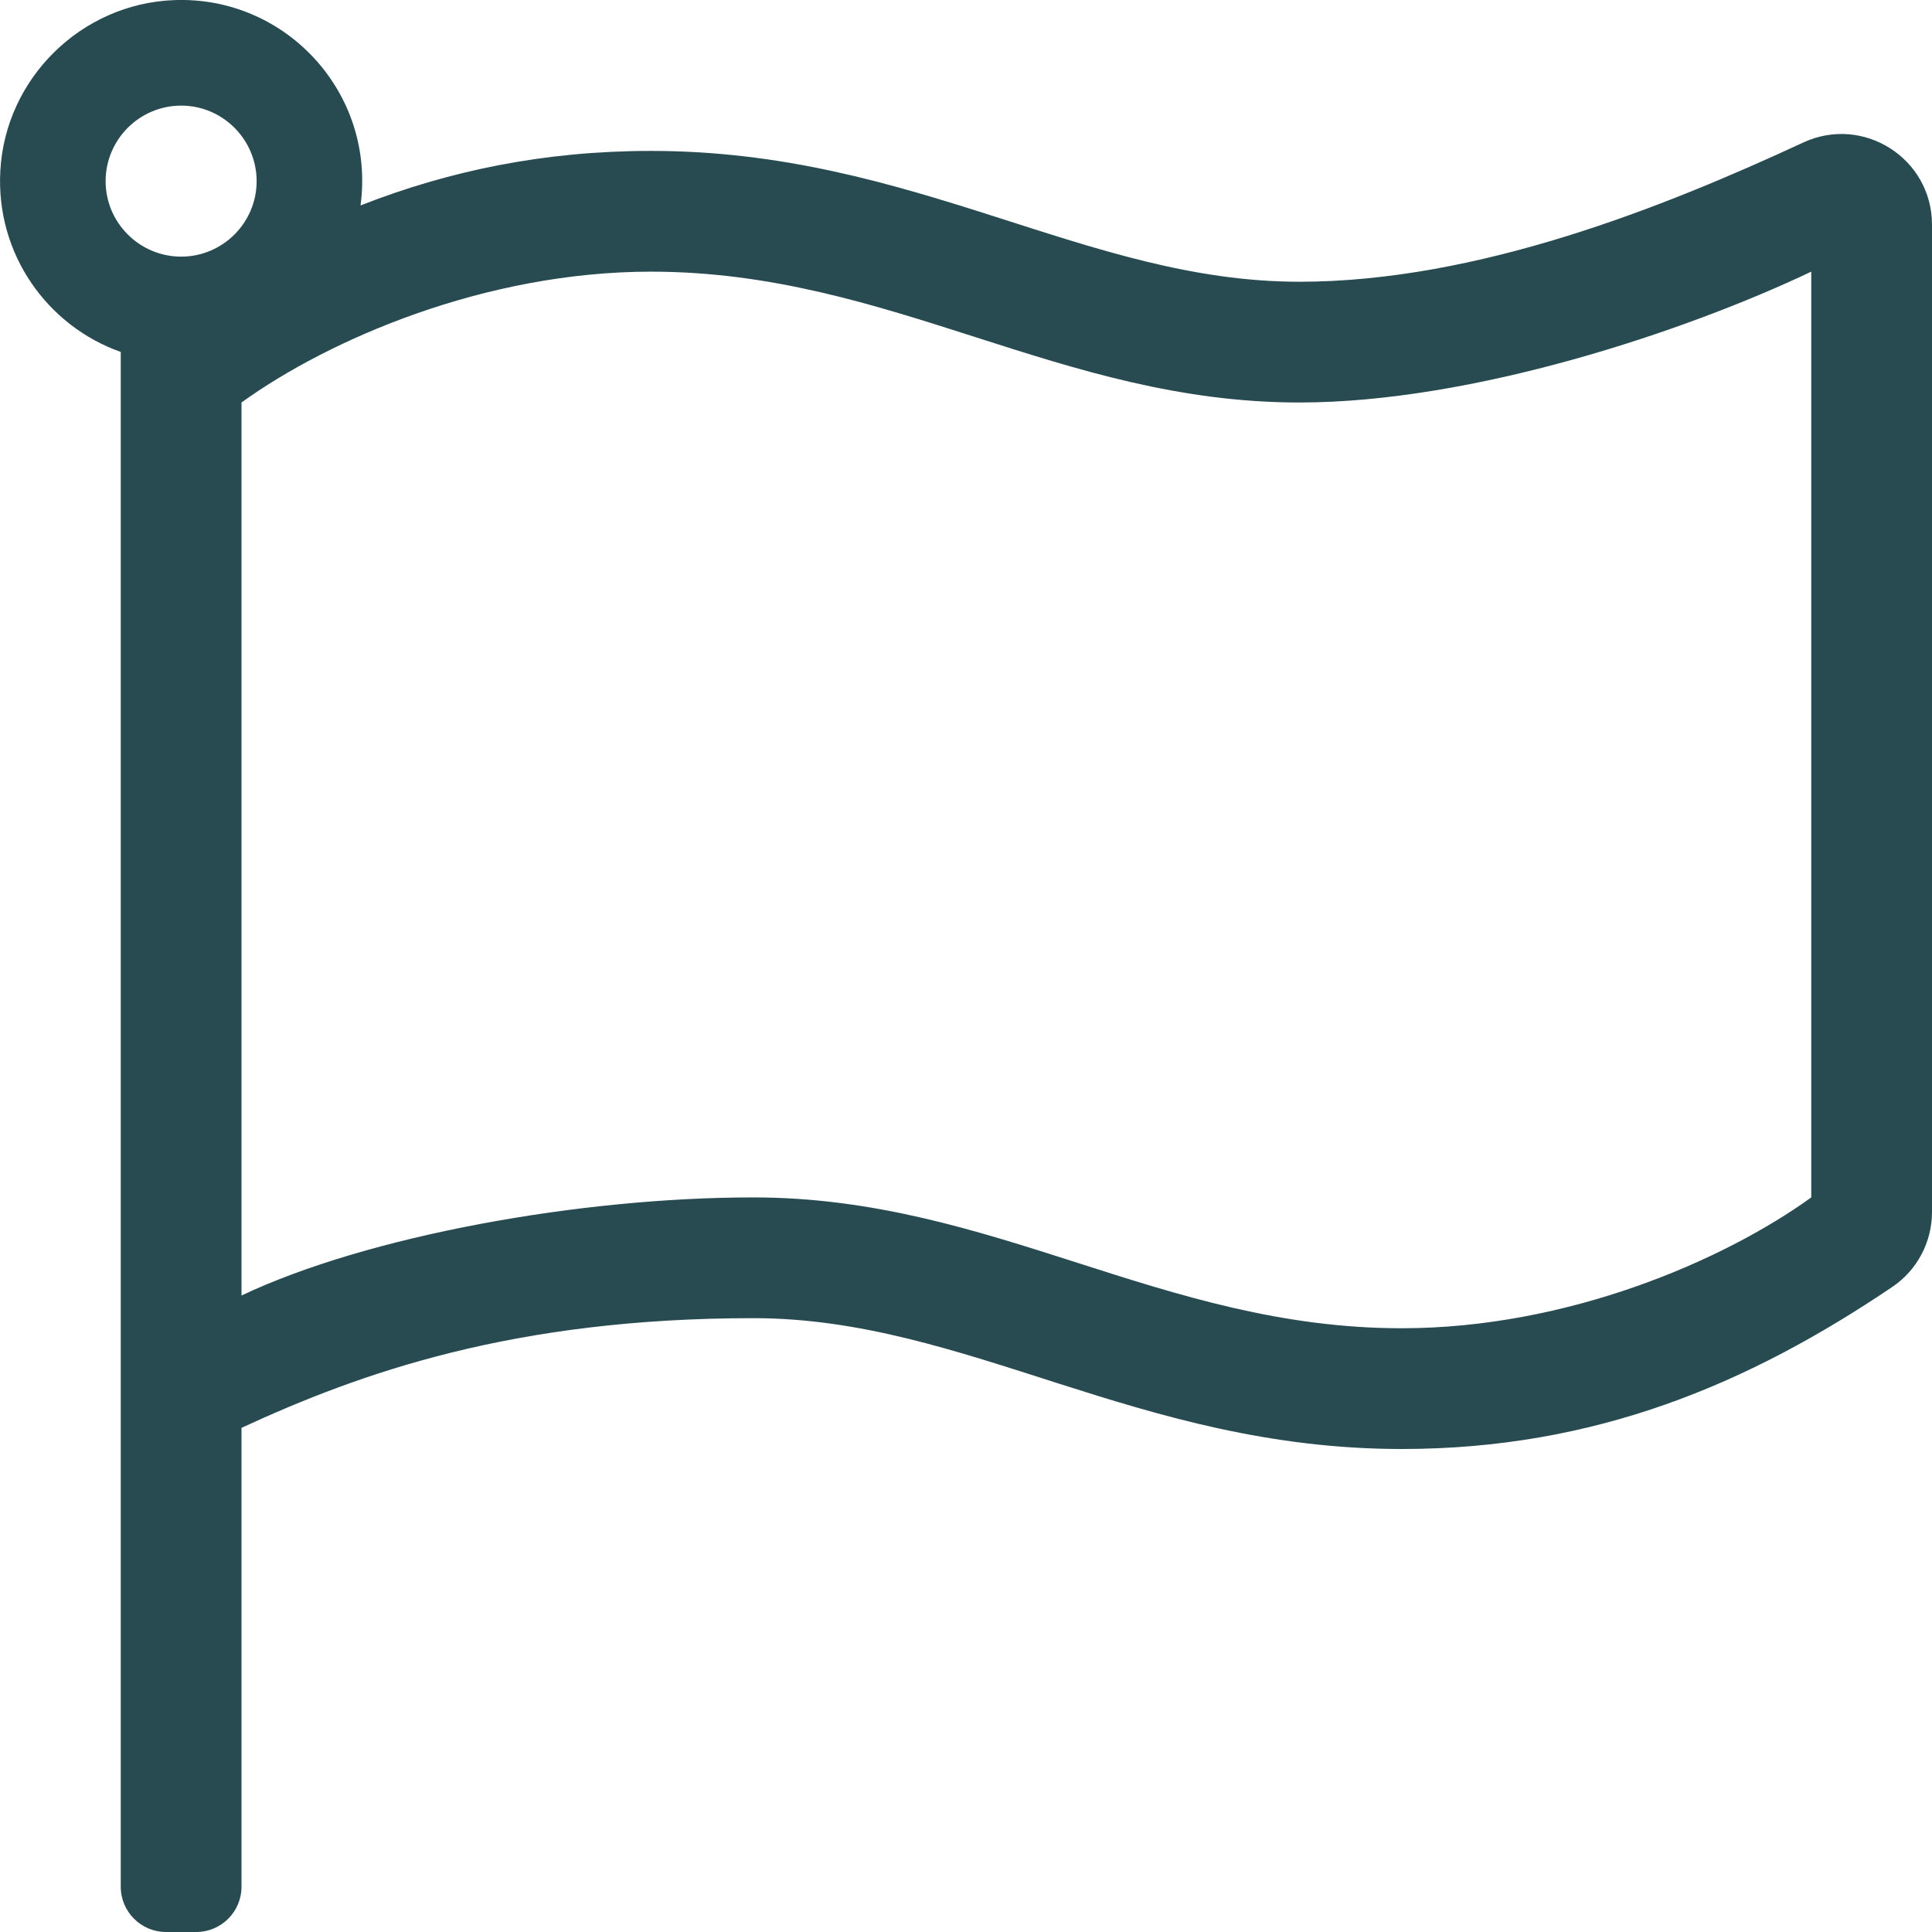
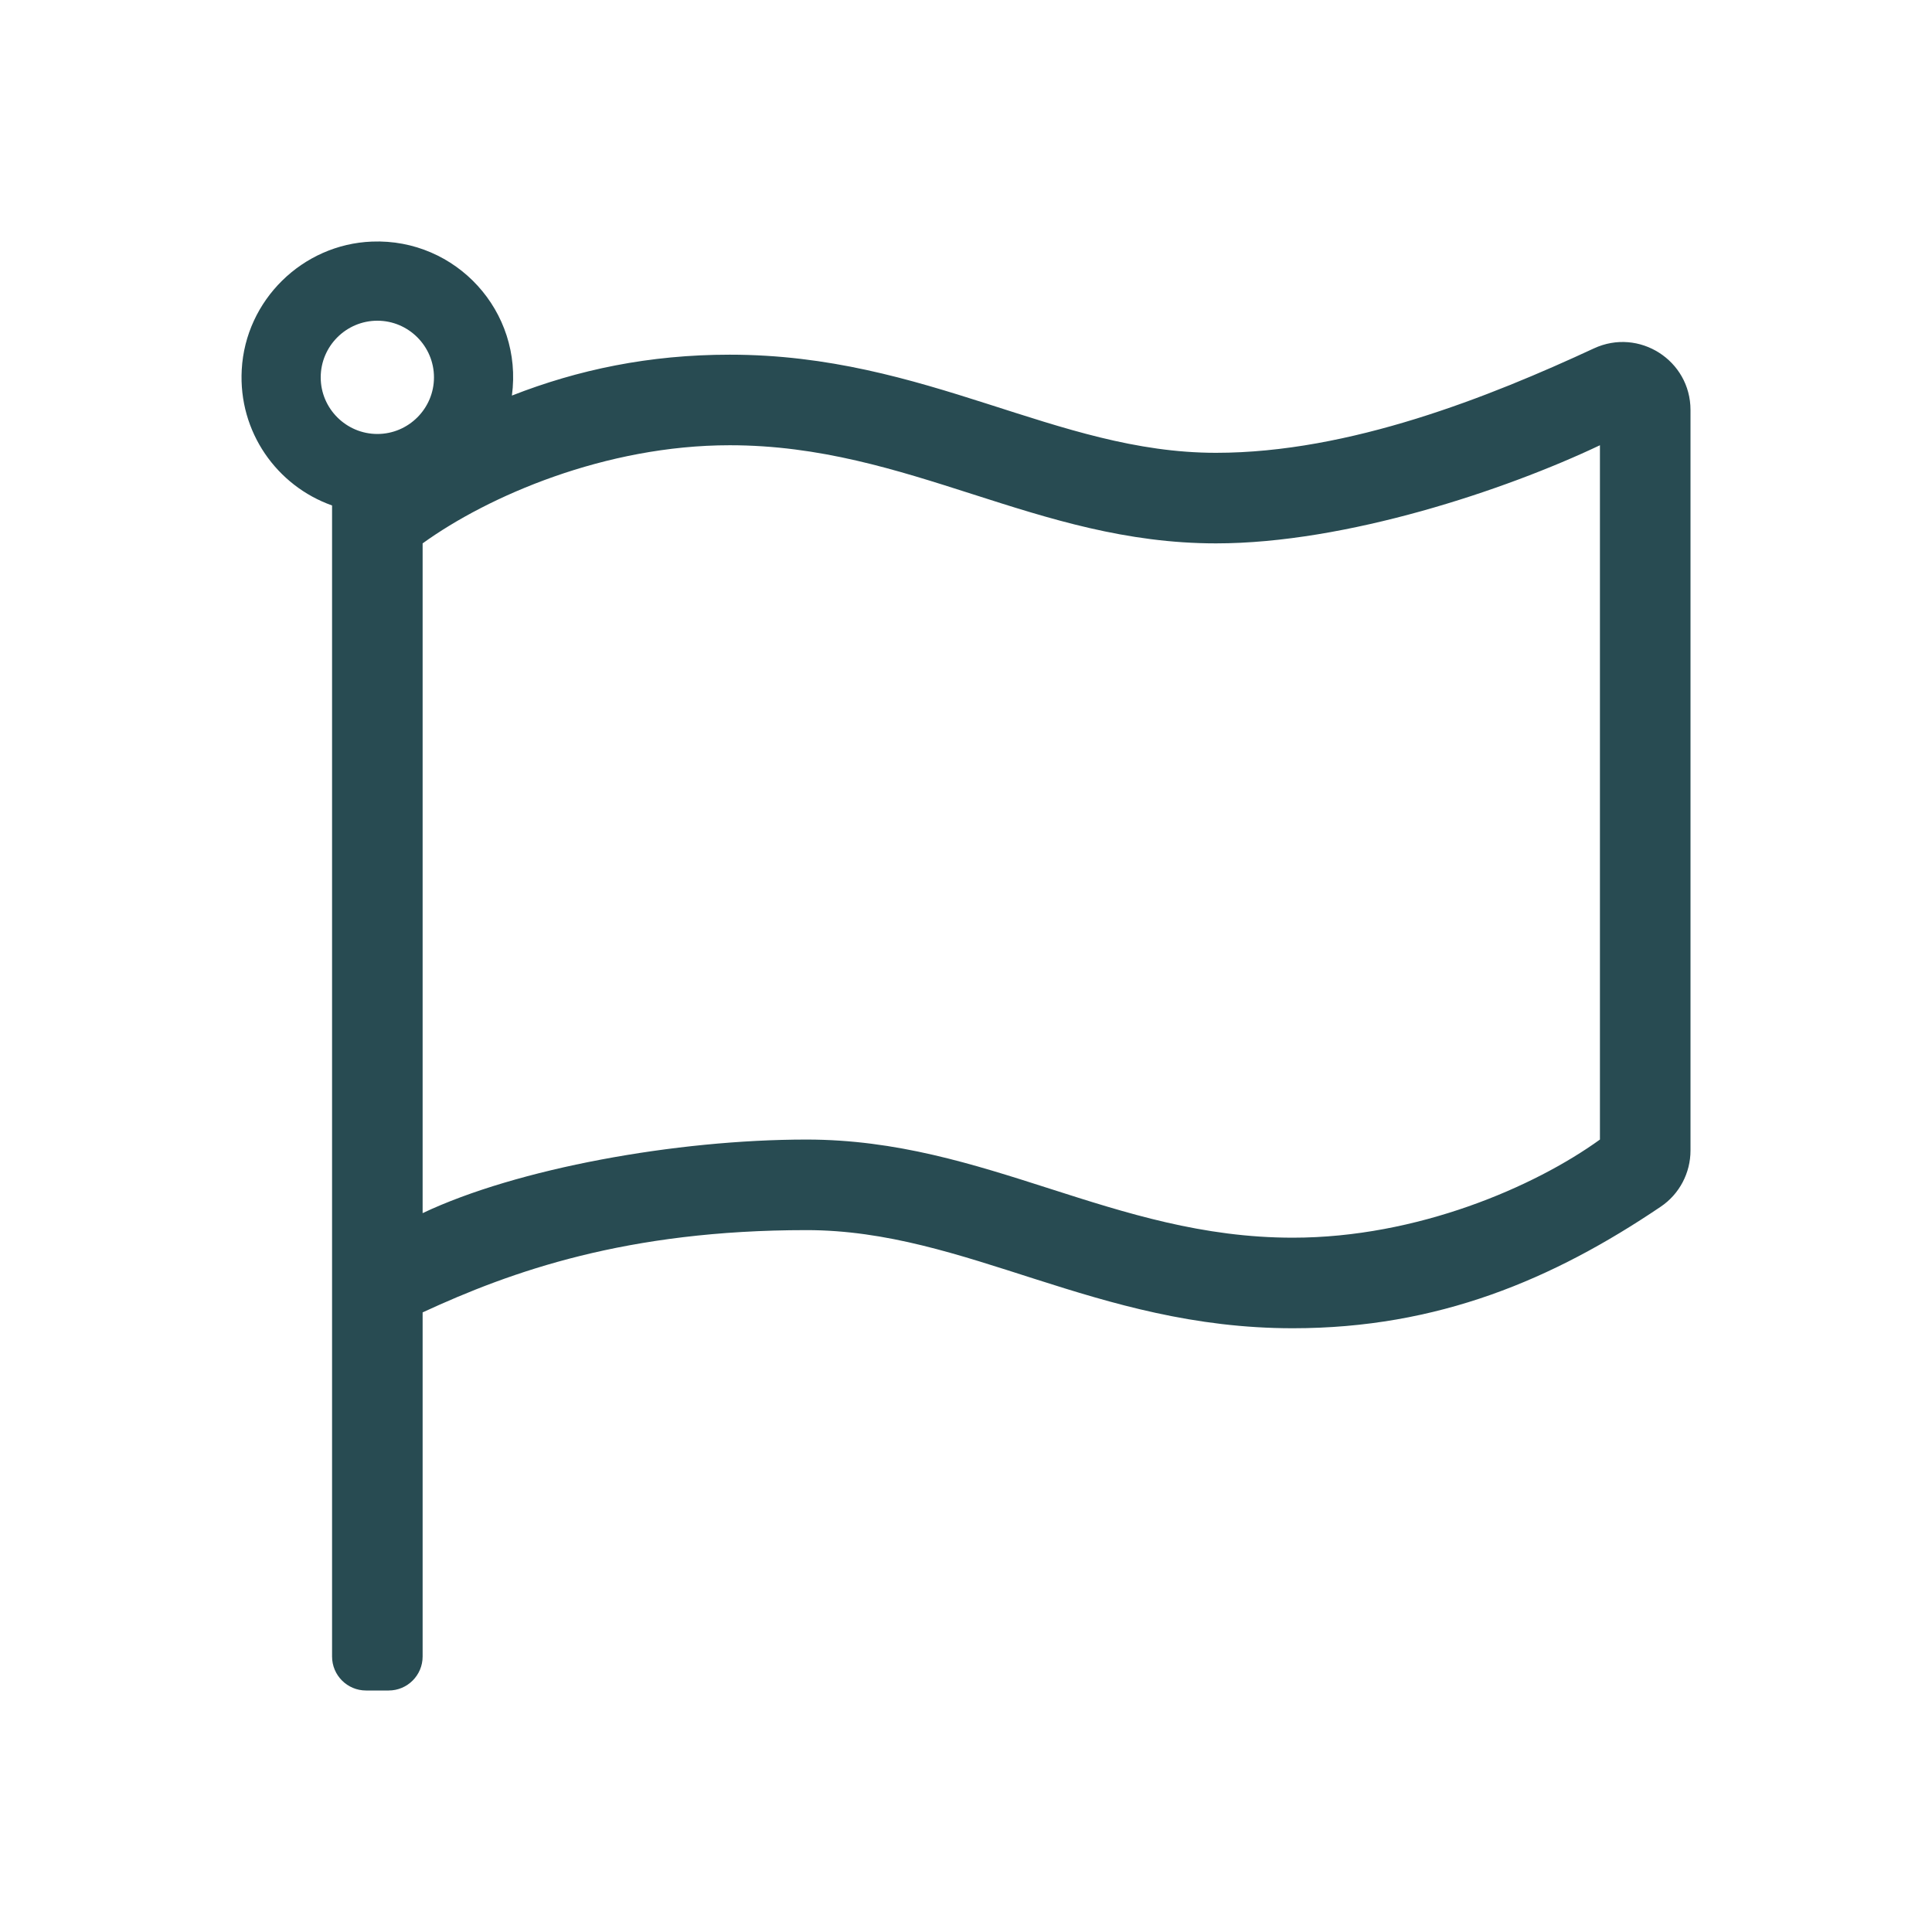
- <svg xmlns="http://www.w3.org/2000/svg" viewBox="0 0 18 18" version="1.1">
-   <g id="Symbols" stroke="none" stroke-width="1" fill="none" fill-rule="evenodd">
-     <g id="Icon/Flag/Line" transform="translate(-3, -3)" fill="#284B52">
-       <g id="flag-light" transform="translate(3, 3)">
-         <path d="M12.106,2.625 C10.116,2.625 8.523,1.406 6.065,1.406 C5.064,1.406 4.178,1.593 3.359,1.914 C3.5,0.869 2.665,-0.04 1.62,0.001 C0.757,0.035 0.05,0.729 0.003,1.592 C-0.04,2.367 0.441,3.037 1.125,3.279 L1.125,17.578 C1.125,17.811 1.314,18 1.547,18 L1.828,18 C2.061,18 2.25,17.811 2.25,17.578 L2.25,13.303 C3.355,12.792 4.784,12.281 7.019,12.281 C9.009,12.281 10.602,13.5 13.06,13.5 C14.864,13.5 16.292,12.894 17.63,11.99 C17.862,11.834 18,11.571 18,11.292 L18,2.093 C18,1.476 17.36,1.068 16.8,1.328 C15.507,1.928 13.768,2.625 12.106,2.625 Z M1.688,0.984 C2.075,0.984 2.391,1.3 2.391,1.688 C2.391,2.075 2.075,2.391 1.688,2.391 C1.3,2.391 0.984,2.075 0.984,1.688 C0.984,1.3 1.3,0.984 1.688,0.984 Z M16.875,11.156 C16.062,11.743 14.606,12.375 13.06,12.375 C10.823,12.375 9.254,11.156 7.019,11.156 C5.401,11.156 3.423,11.514 2.25,12.07 L2.25,3.75 C3.063,3.163 4.519,2.531 6.065,2.531 C8.302,2.531 9.871,3.75 12.106,3.75 C13.72,3.75 15.7,3.089 16.875,2.531 L16.875,11.156 Z" id="Shape" />
-       </g>
+ <svg xmlns="http://www.w3.org/2000/svg" viewBox="0 0 24 24" version="1.1">
+   <g id="Icon/Flag/Line" stroke="none" stroke-width="1" fill="none" fill-rule="evenodd">
+     <polygon id="24pt-Bounding-Box" opacity="0" fill-rule="nonzero" points="0 0 24 0 24 24 0 24" />
+     <g id="flag-light" transform="translate(3, 3)" fill="#284B52">
+       <path d="M12.106,2.625 C10.116,2.625 8.523,1.406 6.065,1.406 C5.064,1.406 4.178,1.593 3.359,1.914 C3.5,0.869 2.665,-0.04 1.62,0.001 C0.757,0.035 0.05,0.729 0.003,1.592 C-0.04,2.367 0.441,3.037 1.125,3.279 L1.125,17.578 C1.125,17.811 1.314,18 1.547,18 L1.828,18 C2.061,18 2.25,17.811 2.25,17.578 L2.25,13.303 C3.355,12.792 4.784,12.281 7.019,12.281 C9.009,12.281 10.602,13.5 13.06,13.5 C14.864,13.5 16.292,12.894 17.63,11.99 C17.862,11.834 18,11.571 18,11.292 L18,2.093 C18,1.476 17.36,1.068 16.8,1.328 C15.507,1.928 13.768,2.625 12.106,2.625 Z M1.688,0.984 C2.075,0.984 2.391,1.3 2.391,1.688 C2.391,2.075 2.075,2.391 1.688,2.391 C1.3,2.391 0.984,2.075 0.984,1.688 C0.984,1.3 1.3,0.984 1.688,0.984 Z M16.875,11.156 C16.062,11.743 14.606,12.375 13.06,12.375 C10.823,12.375 9.254,11.156 7.019,11.156 C5.401,11.156 3.423,11.514 2.25,12.07 L2.25,3.75 C3.063,3.163 4.519,2.531 6.065,2.531 C8.302,2.531 9.871,3.75 12.106,3.75 C13.72,3.75 15.7,3.089 16.875,2.531 L16.875,11.156 Z" id="Shape" />
    </g>
  </g>
</svg>
